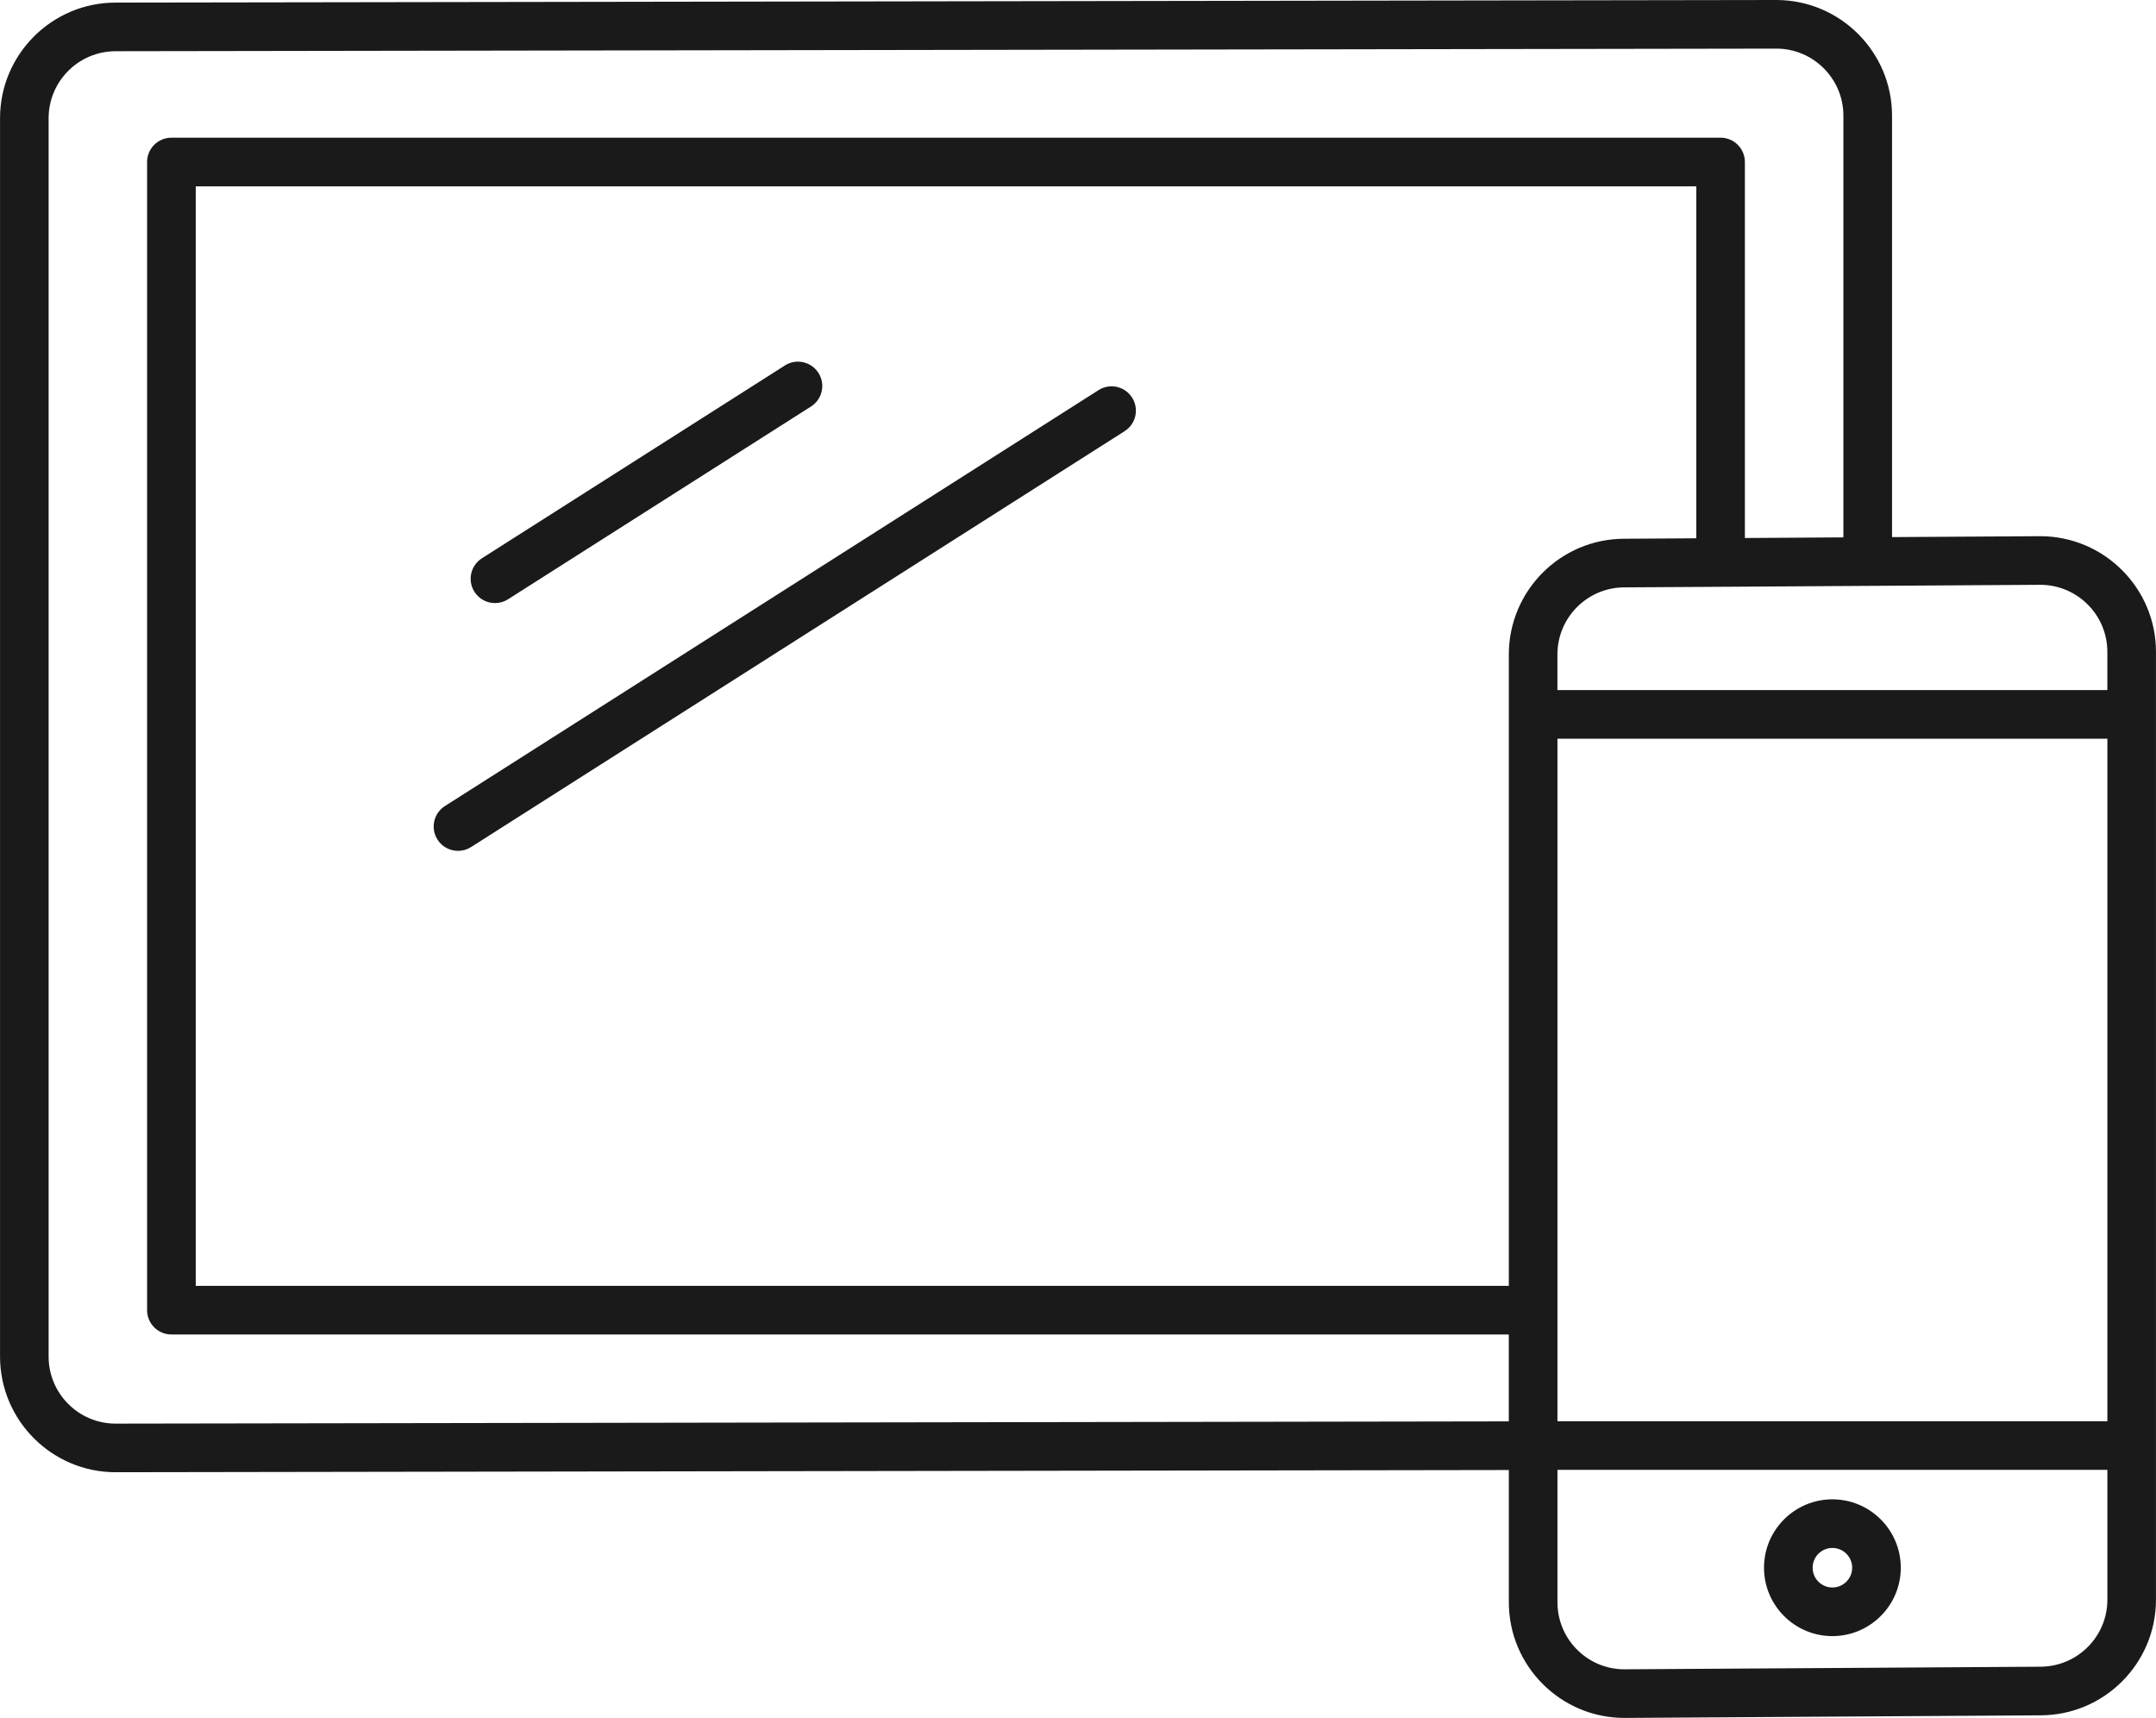
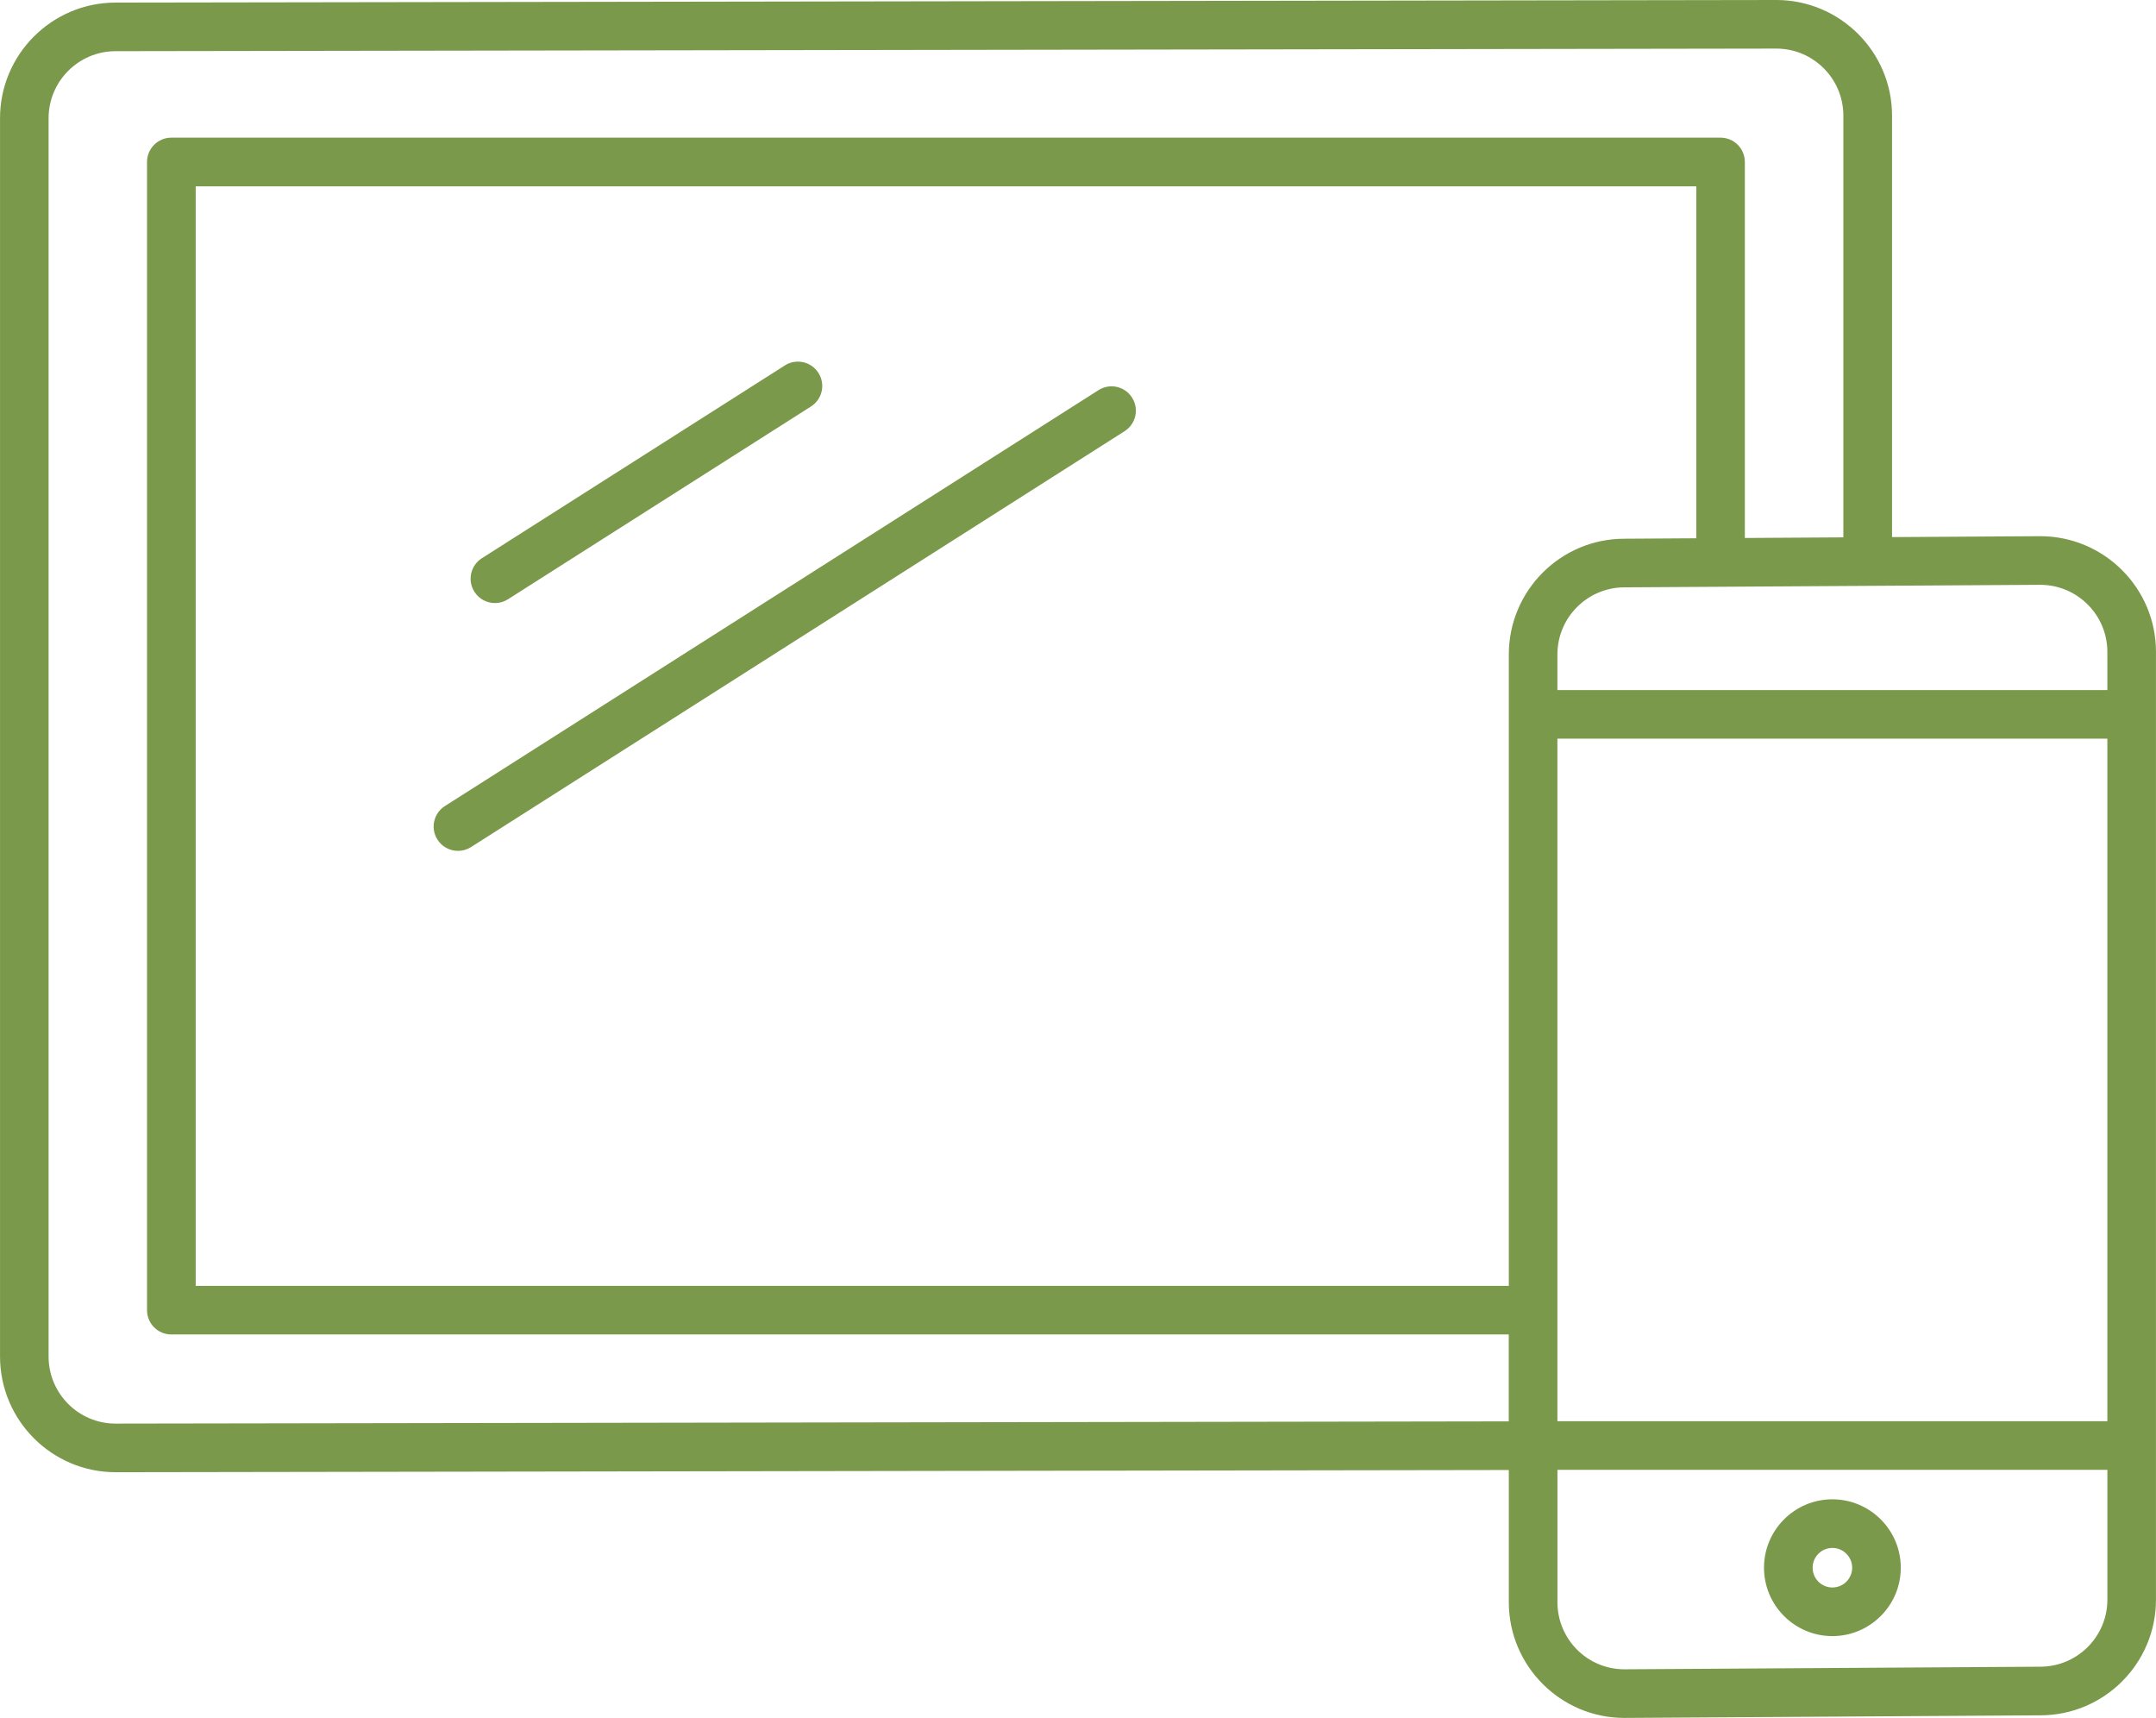
- <svg xmlns="http://www.w3.org/2000/svg" baseProfile="tiny" width="66.519" height="53" viewBox="811.839 -364.284 66.519 53">
-   <path d="M869.469-346.209l-4.539.028-2.969.018c-1.144 0-2.07.928-2.07 2.069v1.1h16.967v-1.18c0-1.139-.927-2.066-2.066-2.068l-5.32.033h-.003zM876.857-341.495h-16.966v21.057h16.966zM817.878-324.613h40.513v-19.481c0-1.968 1.6-3.569 3.565-3.569l2.219-.014v-10.859h-46.297v33.923zm8.831-22.448l9.348-5.948c.348-.223.813-.119 1.035.23.223.35.119.813-.23 1.036l-9.348 5.948c-.124.08-.264.117-.401.117-.248 0-.491-.123-.634-.347-.223-.35-.12-.813.23-1.036zm-1.142 7.644l20.165-12.831c.351-.222.813-.12 1.035.23.223.35.119.813-.23 1.036l-20.165 12.831c-.125.08-.264.117-.401.117-.248 0-.491-.123-.634-.347-.223-.349-.119-.813.23-1.036zM817.128-323.113c-.414 0-.75-.336-.75-.75v-35.422c0-.414.336-.75.75-.75h47.797c.414 0 .75.336.75.75v11.6l3.039-.019v-13.012c0-1.138-.927-2.065-2.066-2.067l-51.242.08c-1.14 0-2.066.928-2.066 2.068v38.203c0 1.141.927 2.069 2.065 2.069l42.986-.068v-2.681h-41.263zM859.891-318.938v4.084c0 1.14.925 2.067 2.062 2.069l12.831-.08c1.146 0 2.073-.927 2.073-2.066v-4.007h-16.966zm8.482 5.13c-1.163 0-2.109-.947-2.109-2.11s.946-2.11 2.109-2.11c1.164 0 2.111.946 2.111 2.11s-.947 2.11-2.111 2.11z" fill="none" />
-   <circle cx="868.373" cy="-315.918" r=".61" fill="none" />
-   <path fill="#1A1A1A" d="M874.787-347.742l-4.573.028v-13.003c0-1.964-1.599-3.564-3.566-3.567l-51.243.08c-1.966 0-3.565 1.601-3.565 3.568v38.203c0 1.968 1.6 3.569 3.566 3.569l42.985-.068v4.079c0 1.968 1.6 3.569 3.565 3.569h.005l12.828-.08c1.968 0 3.568-1.6 3.568-3.566v-29.244c0-1.965-1.598-3.565-3.57-3.568zm-10.612.065l-2.219.014c-1.966 0-3.565 1.601-3.565 3.569v19.481h-40.513v-33.922h46.297v10.858zm-4.284 23.814v-17.631h16.967v21.057h-16.967v-3.426zm14.9-22.379c1.14.002 2.066.929 2.066 2.068v1.18h-16.967v-1.1c0-1.141.927-2.069 2.07-2.069l2.969-.018 4.539-.028h.002l5.321-.033zm-59.387 25.878c-1.139 0-2.065-.928-2.065-2.069v-38.203c0-1.14.927-2.068 2.066-2.068l51.242-.08c1.14.002 2.066.929 2.066 2.067v13.012l-3.039.019v-11.6c0-.414-.336-.75-.75-.75h-47.797c-.414 0-.75.336-.75.75v35.422c0 .414.336.75.75.75h41.263v2.681l-42.986.069zm59.38 7.5l-12.831.08c-1.138-.001-2.062-.929-2.062-2.069v-4.084h16.967v4.007c-.001 1.139-.928 2.066-2.074 2.066zM868.373-318.028c-1.163 0-2.109.946-2.109 2.11s.946 2.11 2.109 2.11c1.164 0 2.111-.947 2.111-2.11s-.947-2.11-2.111-2.11zm0 2.72c-.336 0-.609-.274-.609-.61s.273-.61.609-.61c.337 0 .611.273.611.61s-.274.61-.611.61zM827.112-345.678c.138 0 .277-.038.401-.117l9.348-5.948c.35-.223.453-.686.23-1.036-.222-.349-.688-.453-1.035-.23l-9.348 5.948c-.35.223-.453.686-.23 1.036.143.225.386.347.634.347zM825.971-338.034c.138 0 .276-.038.401-.117l20.165-12.831c.35-.223.453-.686.23-1.036-.222-.35-.685-.452-1.035-.23l-20.165 12.831c-.35.223-.453.686-.23 1.036.142.225.386.347.634.347z" />
+ <svg xmlns="http://www.w3.org/2000/svg" baseProfile="tiny" width="66.518" height="53" viewBox="124.71 -39.189 66.518 53">
+   <path d="M182.339-21.115l-4.539.028-2.969.018c-1.144 0-2.07.928-2.07 2.069v1.101h16.967v-1.18c0-1.139-.927-2.066-2.065-2.068l-5.32.033h-.004zm7.388 4.715h-16.967v21.056h16.967v-21.056zm-58.979 16.881h40.513v-19.481c0-1.968 1.601-3.569 3.565-3.569l2.219-.014v-10.858h-46.297v33.922zm8.831-22.448l9.348-5.948c.349-.223.813-.119 1.035.23.223.35.119.813-.229 1.036l-9.349 5.948c-.124.08-.264.117-.4.117-.248 0-.491-.123-.635-.347-.223-.35-.12-.813.23-1.036zm-1.143 7.644l20.166-12.831c.351-.222.812-.12 1.034.23.224.35.119.813-.229 1.036l-20.165 12.831c-.125.08-.265.117-.401.117-.248 0-.49-.123-.634-.347-.223-.349-.119-.813.229-1.036zm-8.438 16.304c-.414 0-.75-.336-.75-.75v-35.421c0-.414.336-.75.75-.75h47.797c.414 0 .75.336.75.75v11.6l3.039-.019v-13.012c0-1.138-.927-2.065-2.065-2.067l-51.242.08c-1.141 0-2.066.928-2.066 2.067v38.203c0 1.141.928 2.069 2.065 2.069l42.985-.068v-2.681l-41.263-.001zm42.762 4.175v4.084c0 1.14.926 2.067 2.062 2.069l12.831-.08c1.146 0 2.073-.927 2.073-2.066v-4.007h-16.966zm8.483 5.13c-1.163 0-2.109-.947-2.109-2.11s.946-2.11 2.109-2.11c1.164 0 2.111.946 2.111 2.11s-.947 2.11-2.111 2.11z" fill="none" />
+   <circle cx="181.243" cy="9.176" r=".61" fill="none" />
+   <path fill="#7A994A" d="M187.657-22.647l-4.573.028v-13.003c0-1.964-1.599-3.564-3.565-3.567l-51.243.08c-1.966 0-3.565 1.601-3.565 3.567v38.203c0 1.968 1.6 3.569 3.566 3.569l42.984-.068v4.079c0 1.968 1.601 3.569 3.565 3.569h.005l12.828-.08c1.968 0 3.568-1.6 3.568-3.566v-29.244c0-1.965-1.598-3.565-3.57-3.567zm-10.612.064l-2.219.014c-1.966 0-3.565 1.601-3.565 3.569v19.481h-40.513v-33.921h46.297v10.857zm-4.285 23.814v-17.631h16.967v21.057h-16.967v-3.426zm14.901-22.378c1.14.002 2.066.929 2.066 2.068v1.18h-16.967v-1.101c0-1.141.928-2.069 2.07-2.069l2.969-.018 4.539-.028h.002l5.321-.032zm-59.387 25.877c-1.14 0-2.065-.928-2.065-2.069v-38.203c0-1.14.927-2.068 2.066-2.068l51.241-.08c1.141.002 2.066.929 2.066 2.067v13.012l-3.039.019v-11.6c0-.414-.336-.75-.75-.75h-47.797c-.414 0-.75.336-.75.75v35.422c0 .414.336.75.75.75h41.263v2.681l-42.985.069zm59.38 7.5l-12.831.08c-1.139-.001-2.062-.929-2.062-2.069v-4.084h16.967v4.007c-.001 1.139-.928 2.066-2.074 2.066zm-6.411-5.164c-1.163 0-2.109.946-2.109 2.11s.946 2.11 2.109 2.11c1.164 0 2.111-.947 2.111-2.11s-.947-2.11-2.111-2.11zm0 2.72c-.336 0-.609-.274-.609-.61s.273-.61.609-.61c.337 0 .611.273.611.61s-.274.61-.611.61zm-41.261-30.37c.138 0 .276-.038.4-.117l9.349-5.948c.35-.223.453-.687.229-1.036-.222-.349-.688-.453-1.035-.23l-9.348 5.948c-.35.223-.453.686-.229 1.036.143.225.386.347.634.347zm-1.141 7.645c.139 0 .276-.038.401-.117l20.165-12.831c.35-.223.453-.686.229-1.036-.222-.35-.685-.452-1.034-.23l-20.165 12.831c-.351.223-.453.686-.23 1.036.141.224.386.347.634.347z" />
</svg>
